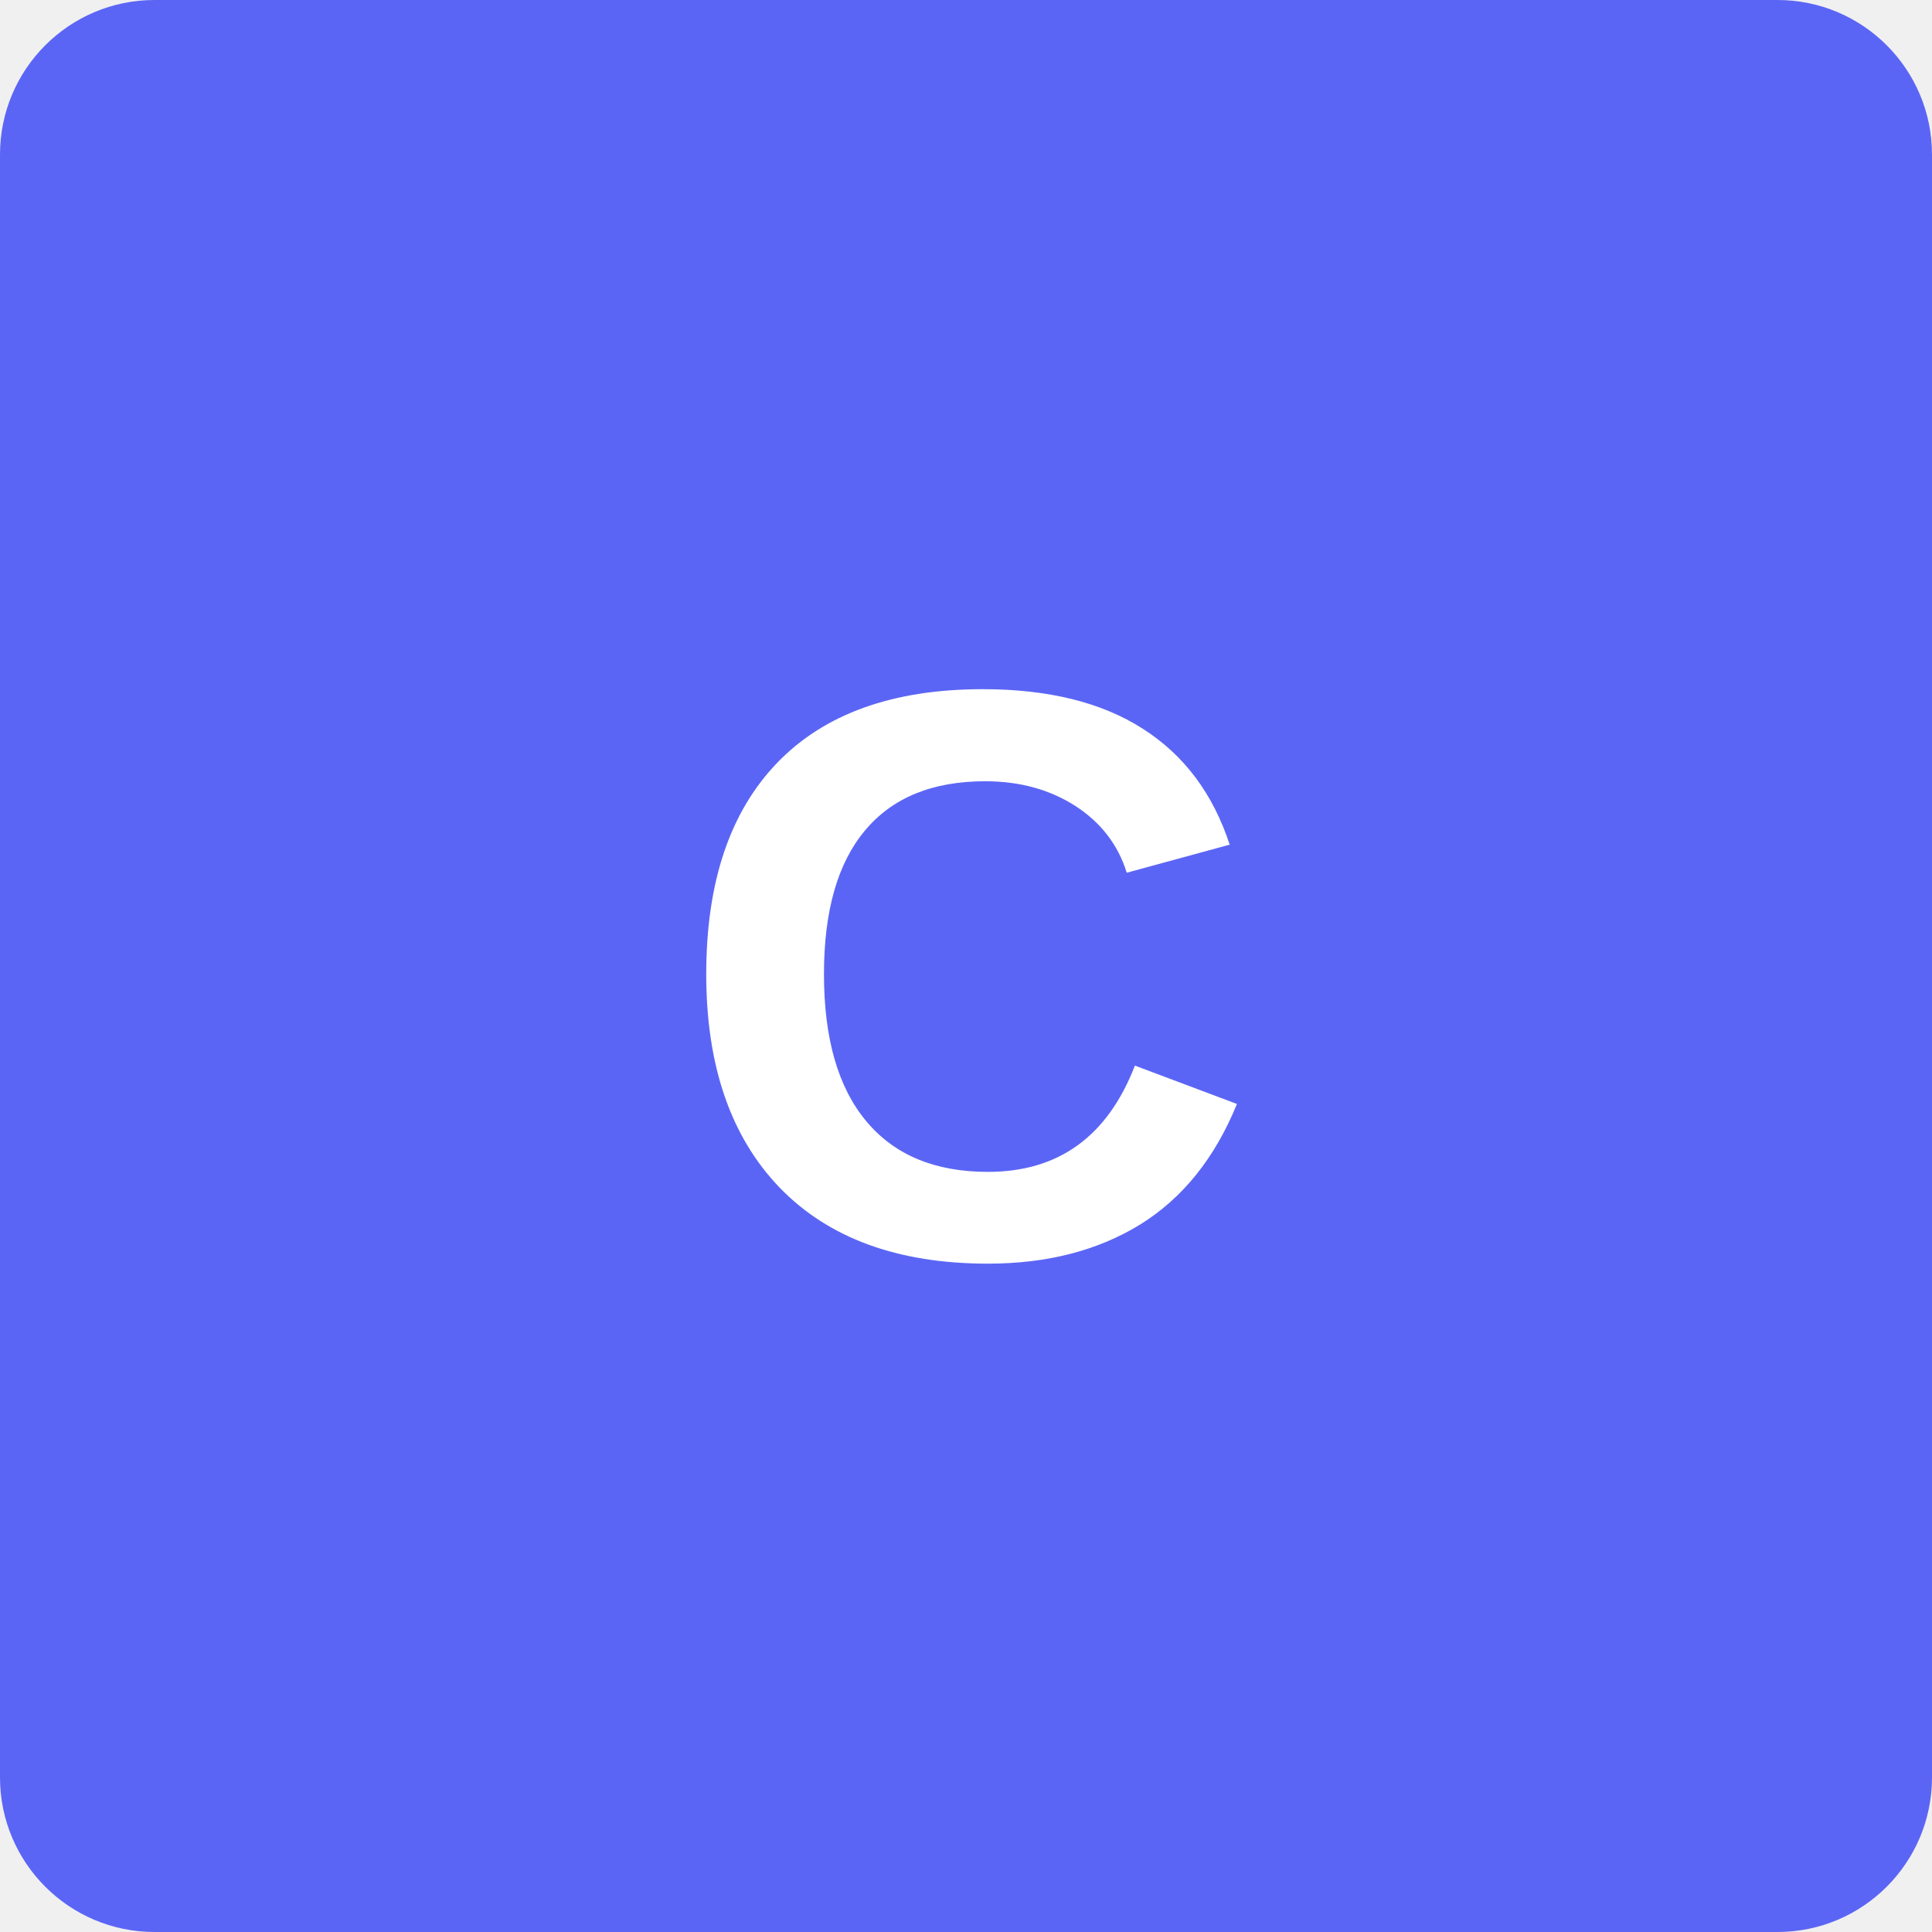
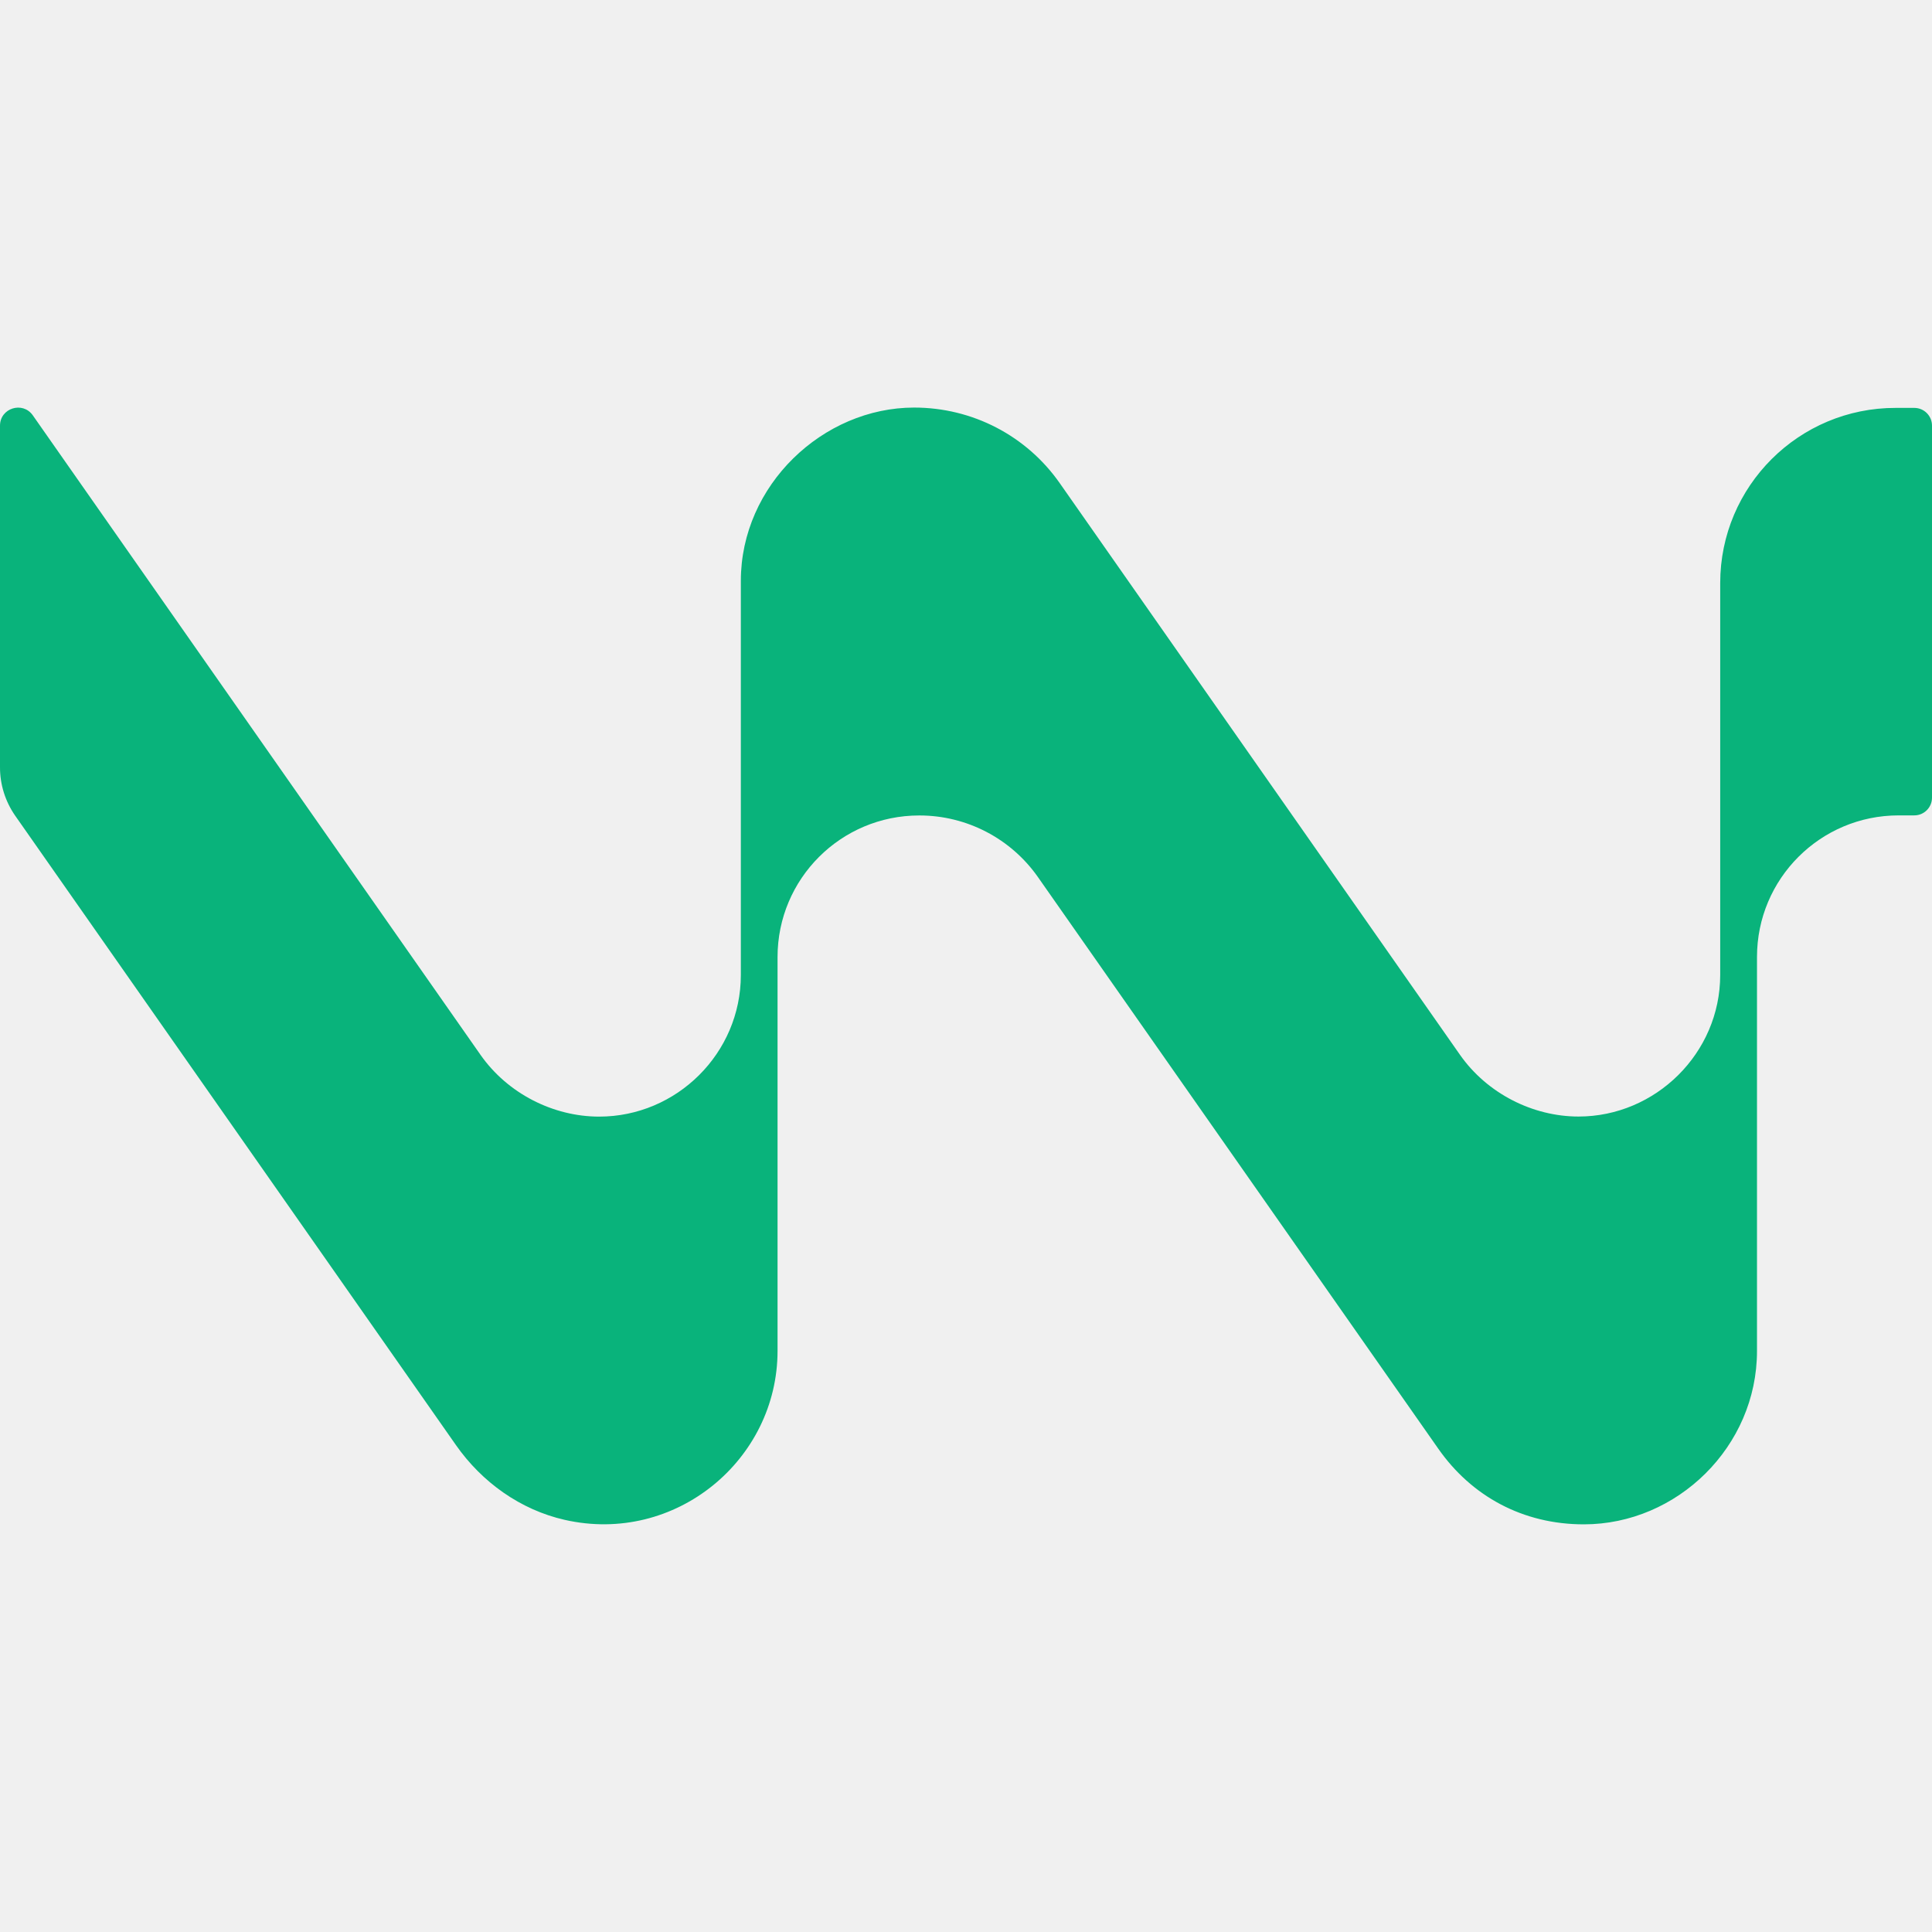
- <svg xmlns="http://www.w3.org/2000/svg" viewBox="0 0 100 100" fill="none">
-   <rect width="100" height="100" fill="#5B65F5" rx="8" />
-   <text x="50" y="65" font-size="42" font-weight="bold" text-anchor="middle" fill="white" font-family="Arial">C</text>
+ <svg xmlns="http://www.w3.org/2000/svg" fill="#09B37B" role="img" viewBox="0 0 24 24">
+   <path d="M23.55 5.067c-1.204-.002-2.181.973-2.181 2.176v4.868c0 .972-.803 1.759-1.76 1.759-.568 0-1.135-.286-1.472-.766l-4.971-7.1c-.412-.59-1.084-.941-1.81-.941-1.133 0-2.153.964-2.153 2.153v4.896c0 .972-.797 1.759-1.76 1.759-.57 0-1.136-.286-1.473-.766L.408 5.16C.282 4.98 0 5.069 0 5.288v4.245c0 .215.066.423.188.599l5.475 7.818c.323.462.801.805 1.351.93 1.377.313 2.645-.747 2.645-2.098v-4.893c0-.972.787-1.759 1.76-1.759h.003a1.798 1.798 0 0 1 1.472.766l4.972 7.099c.413.591 1.05.941 1.809.941 1.159 0 2.151-.965 2.151-2.153v-4.895c0-.972.787-1.759 1.76-1.759h.194a.22.22 0 0 0 .22-.22v-4.622a.22.22 0 0 0-.22-.22Z" />
</svg>
